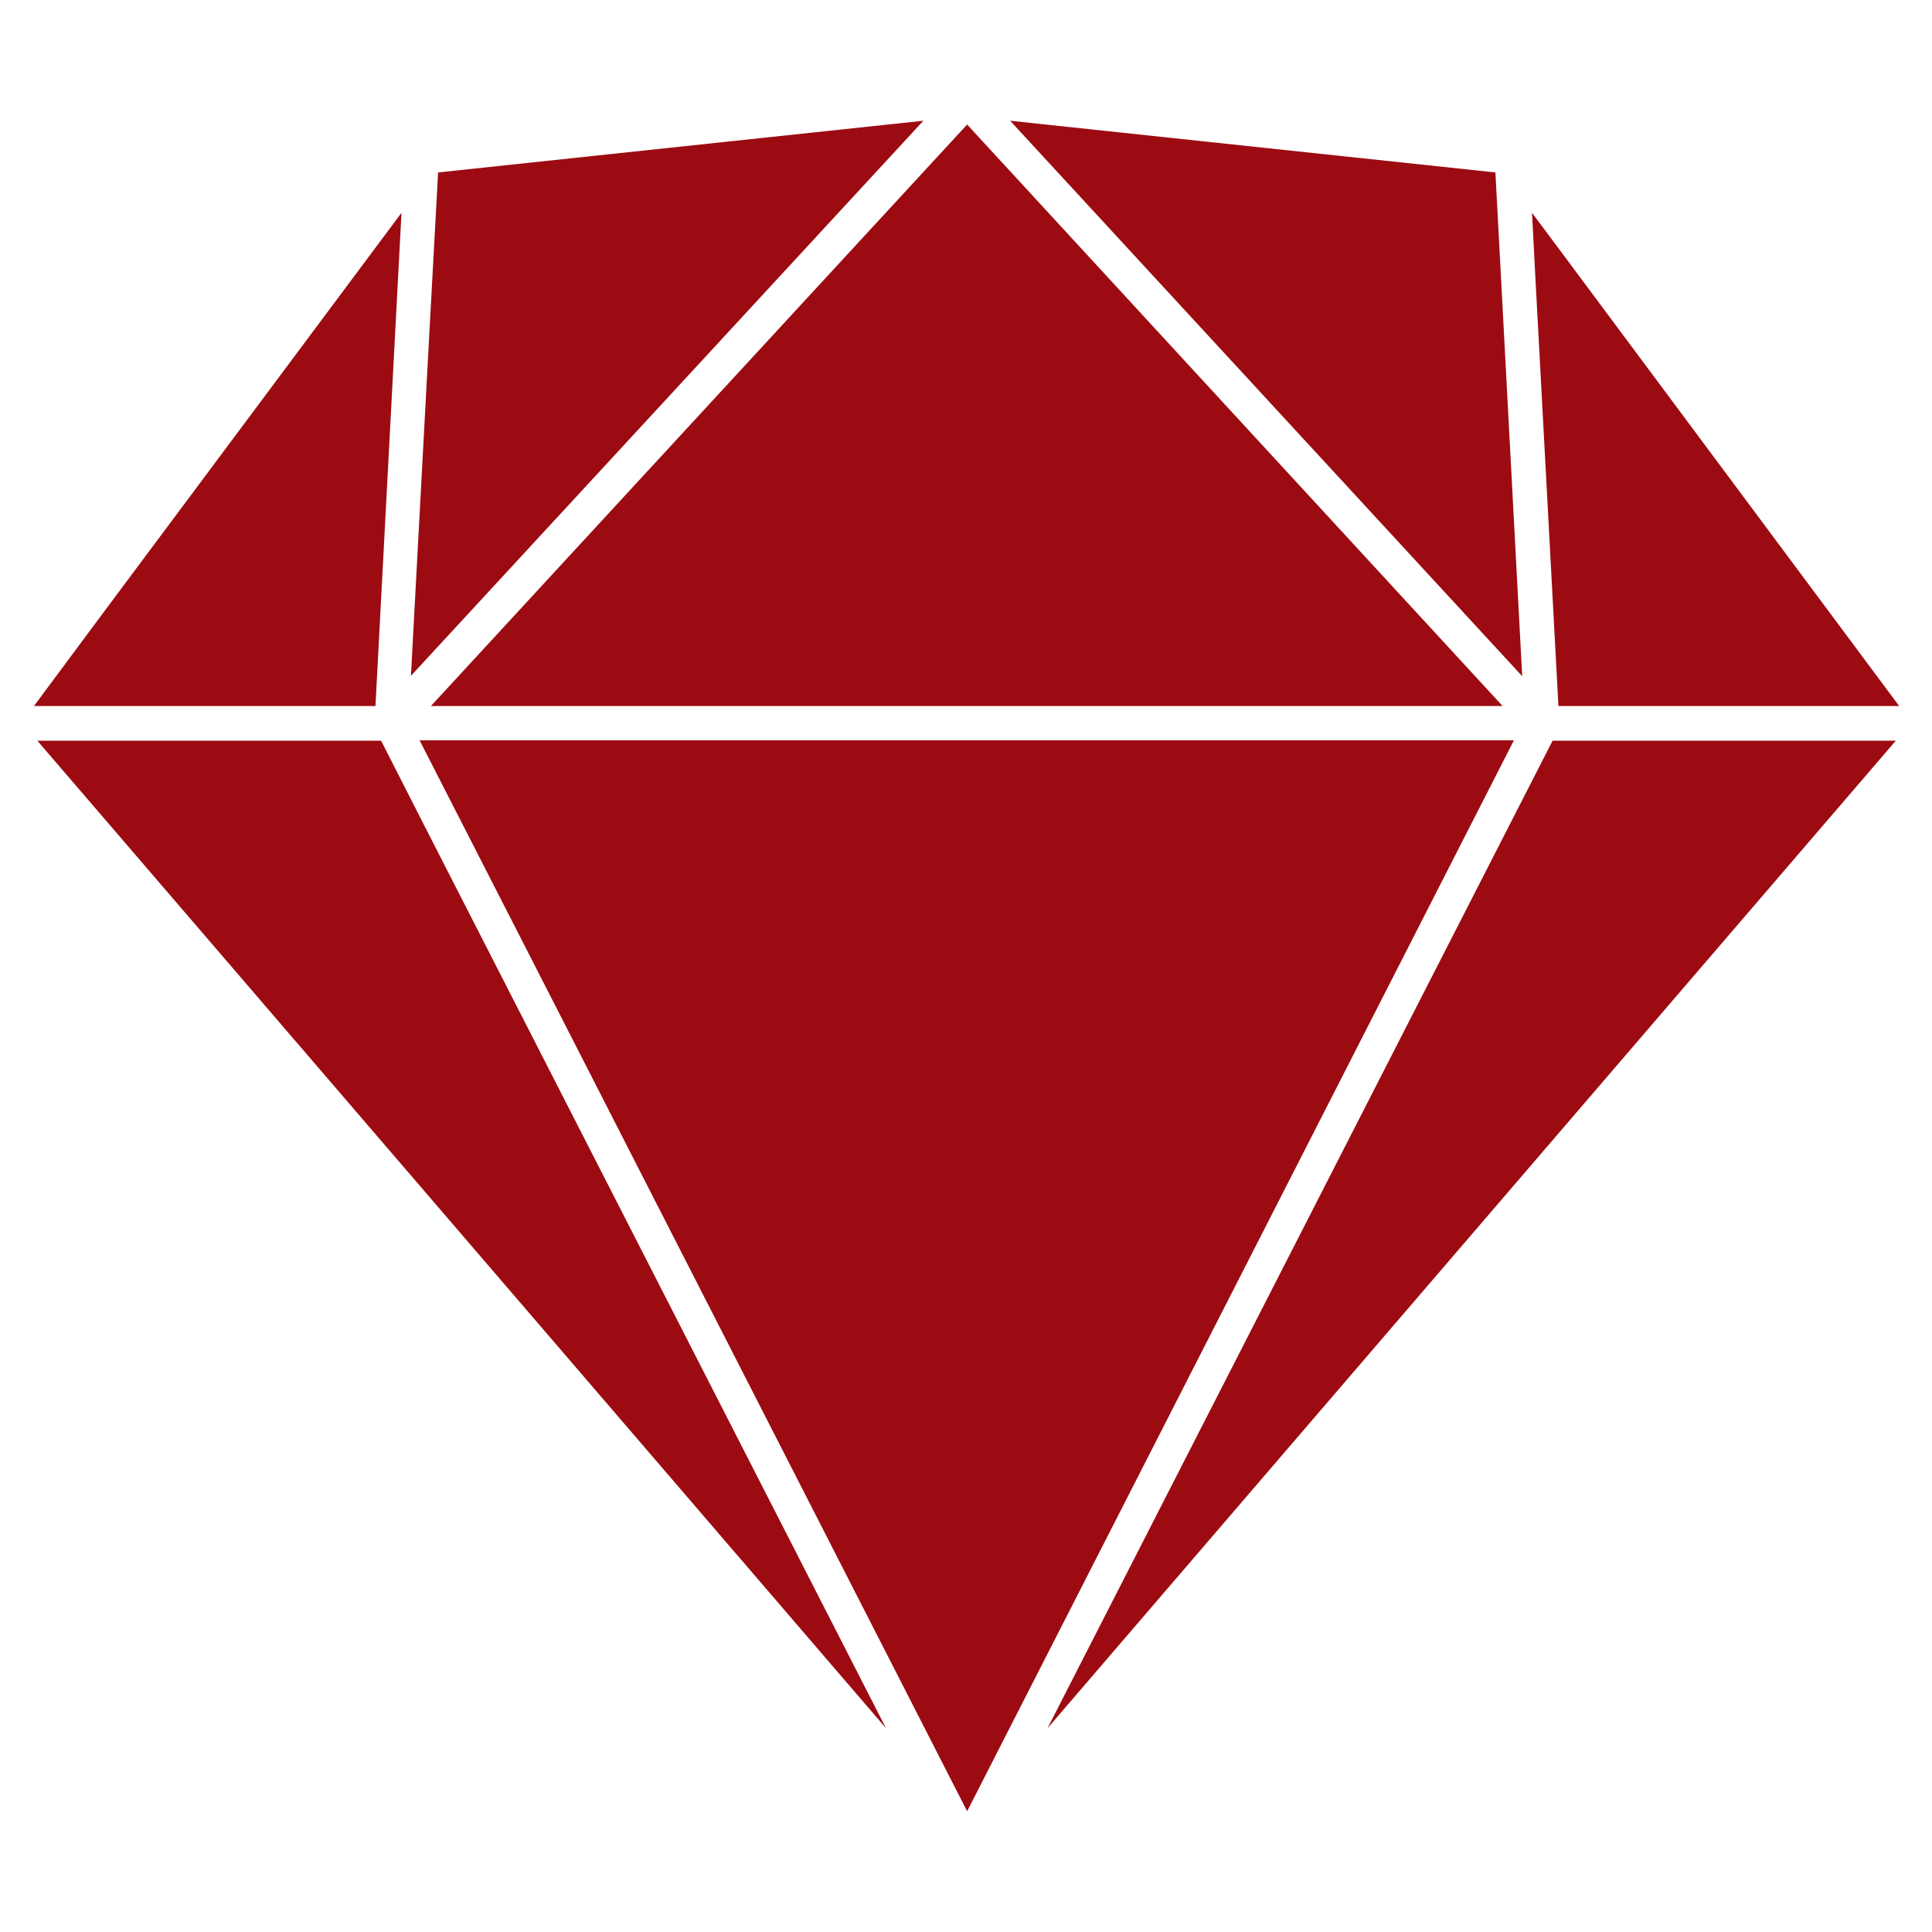
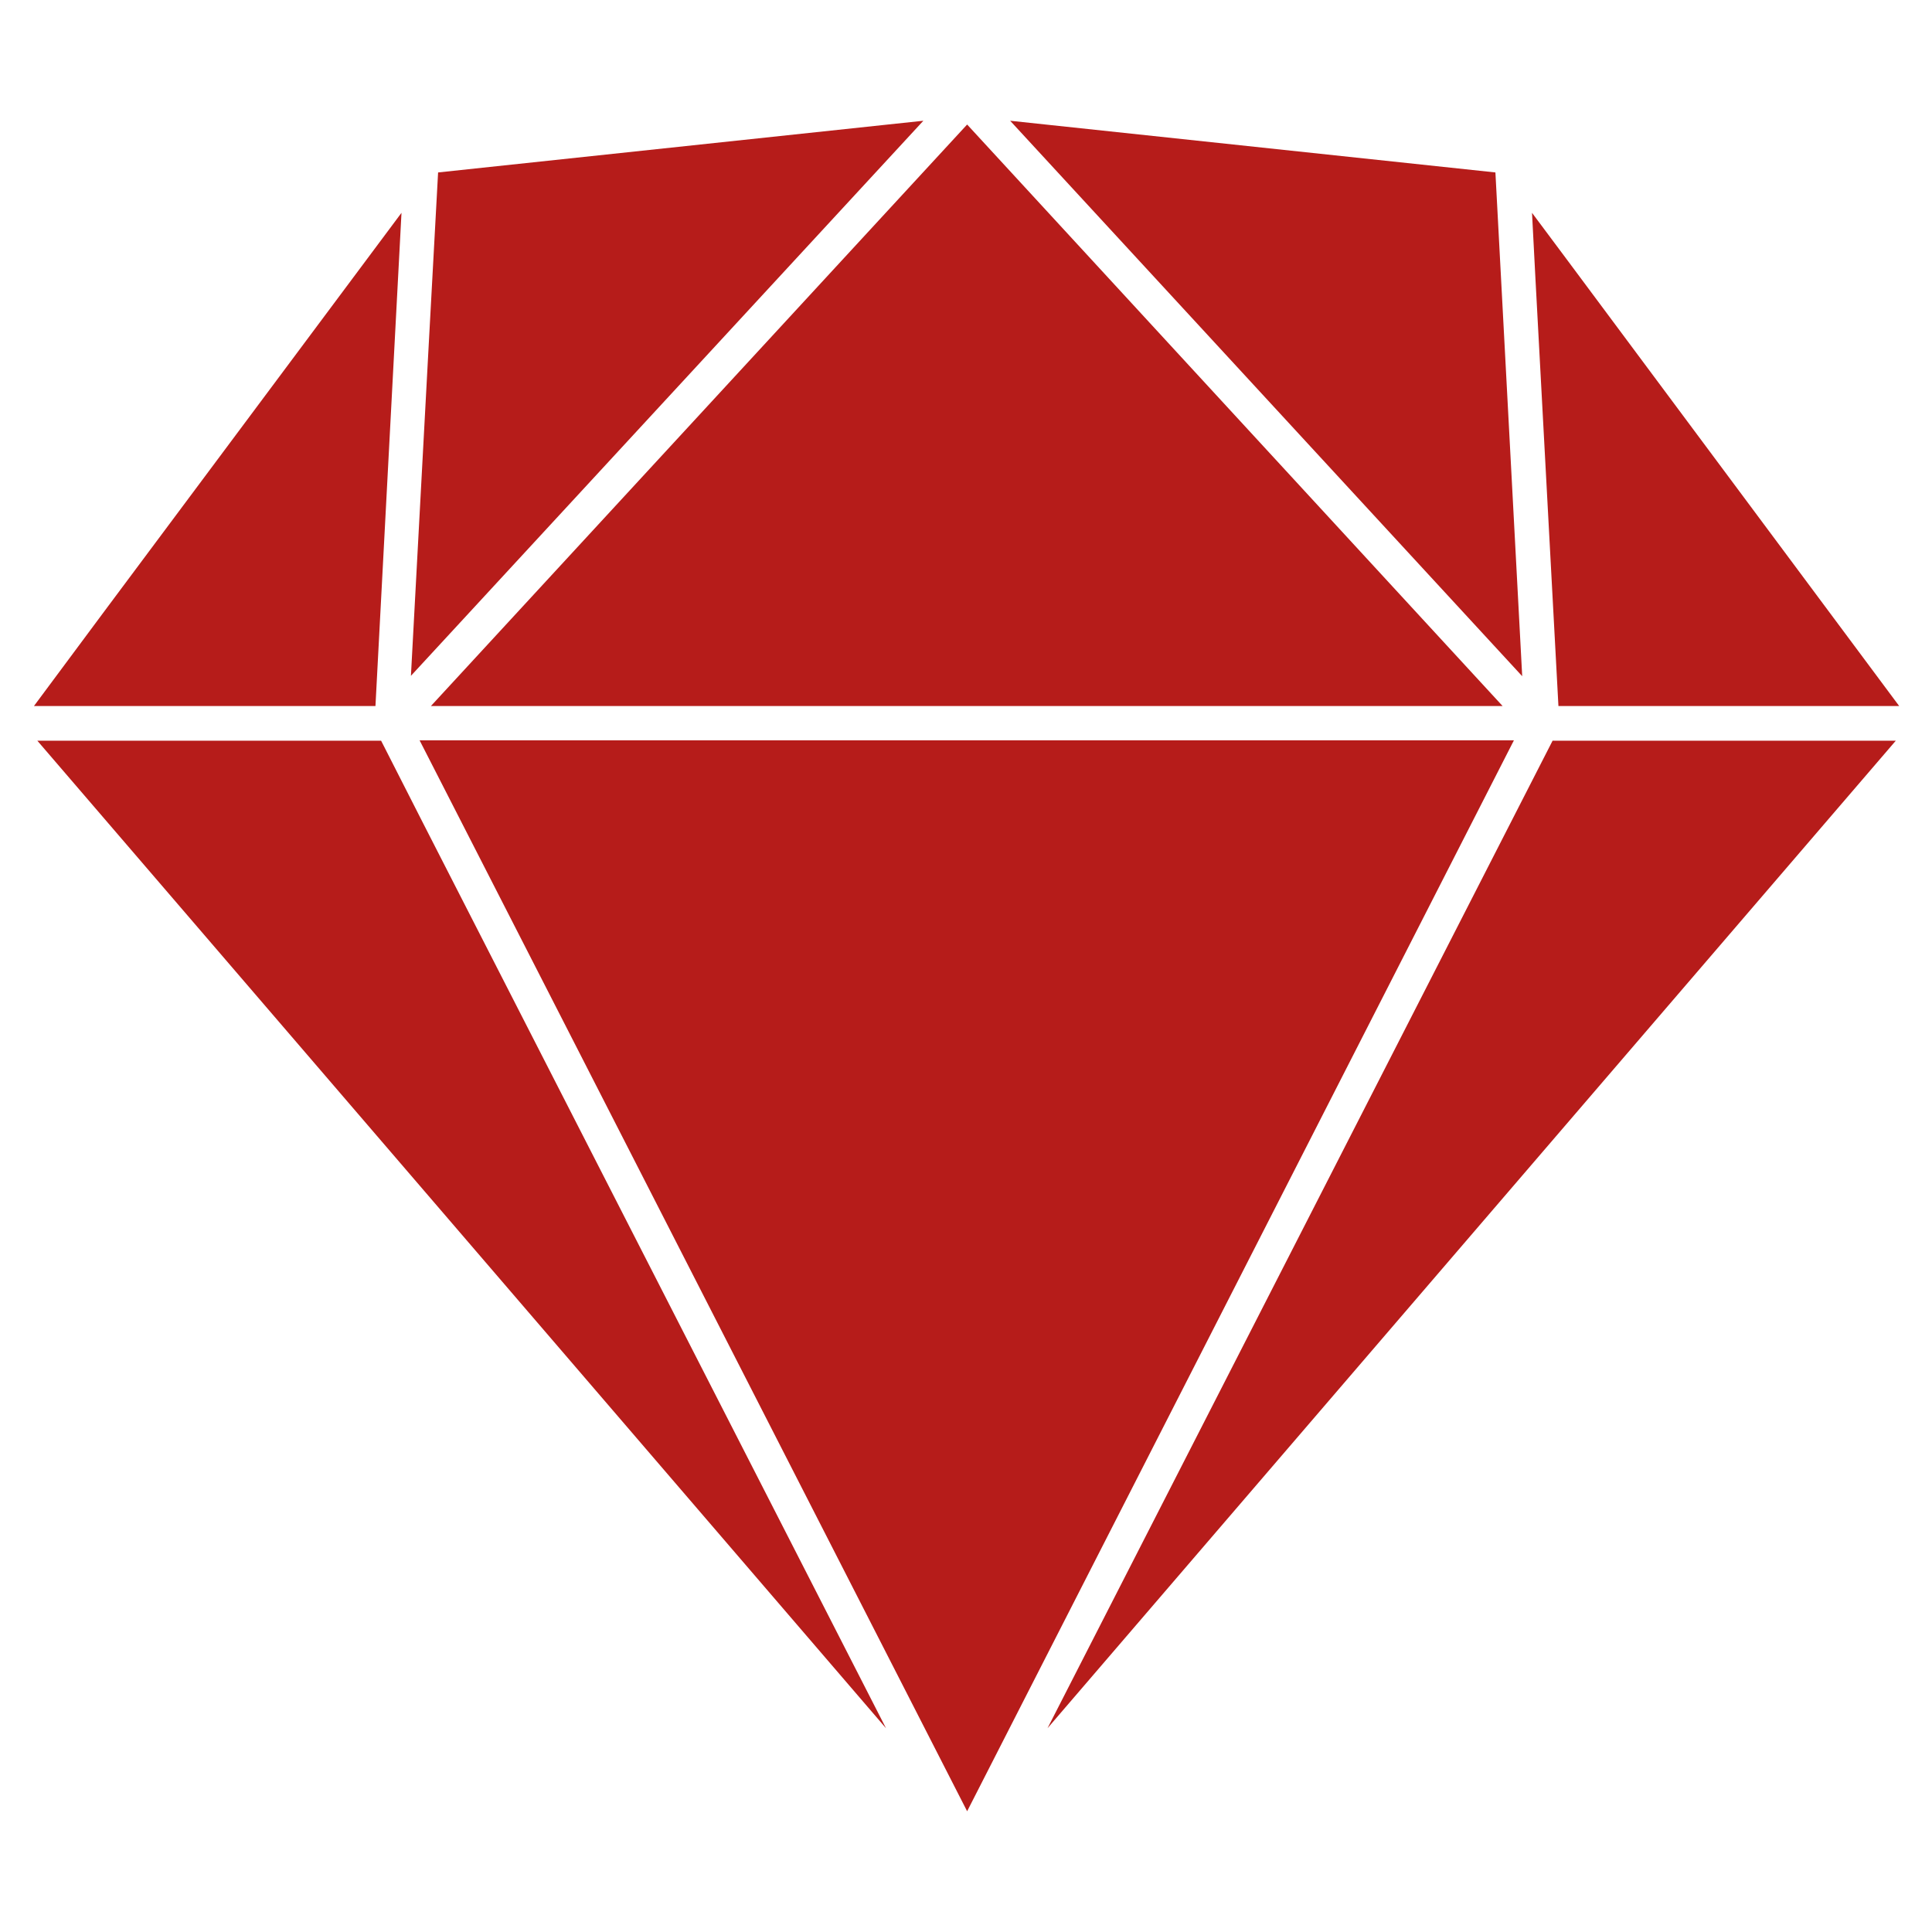
<svg xmlns="http://www.w3.org/2000/svg" viewBox="0 0 512 512">
-   <path fill="#9C0B11" d="M27.5 162.2L9 187.1h90.5l6.9-130.7-78.9 105.8zM396.3 45.7L267.7 32l135.7 147.2-7.1-133.5zM112.2 218.3l-11.2-22H9.9L234.8 458zm2-31.2h284l-81.5-88.5L256.3 33zm297.3 9.1L277.6 458l224.8-261.7h-90.9zM415.4 69L406 56.4l.9 17.3 6.1 113.4h90.3zM113.5 93.5l-4.6 85.6L244.7 32 116.1 45.7zm287.7 102.7h-290l42.4 82.9L256.3 480l144.9-283.8z" />
+   <path fill="#B61C1A" d="M27.5 162.2L9 187.1h90.5l6.9-130.7-78.9 105.8zM396.3 45.7L267.7 32l135.7 147.2-7.1-133.5zM112.2 218.3l-11.2-22H9.9L234.8 458zm2-31.2h284l-81.5-88.5L256.3 33zm297.3 9.1L277.6 458l224.8-261.7h-90.9zM415.4 69L406 56.4l.9 17.3 6.1 113.4h90.3zM113.5 93.5l-4.6 85.6L244.7 32 116.1 45.7zm287.7 102.7h-290l42.4 82.9L256.3 480l144.9-283.8z" />
</svg>
